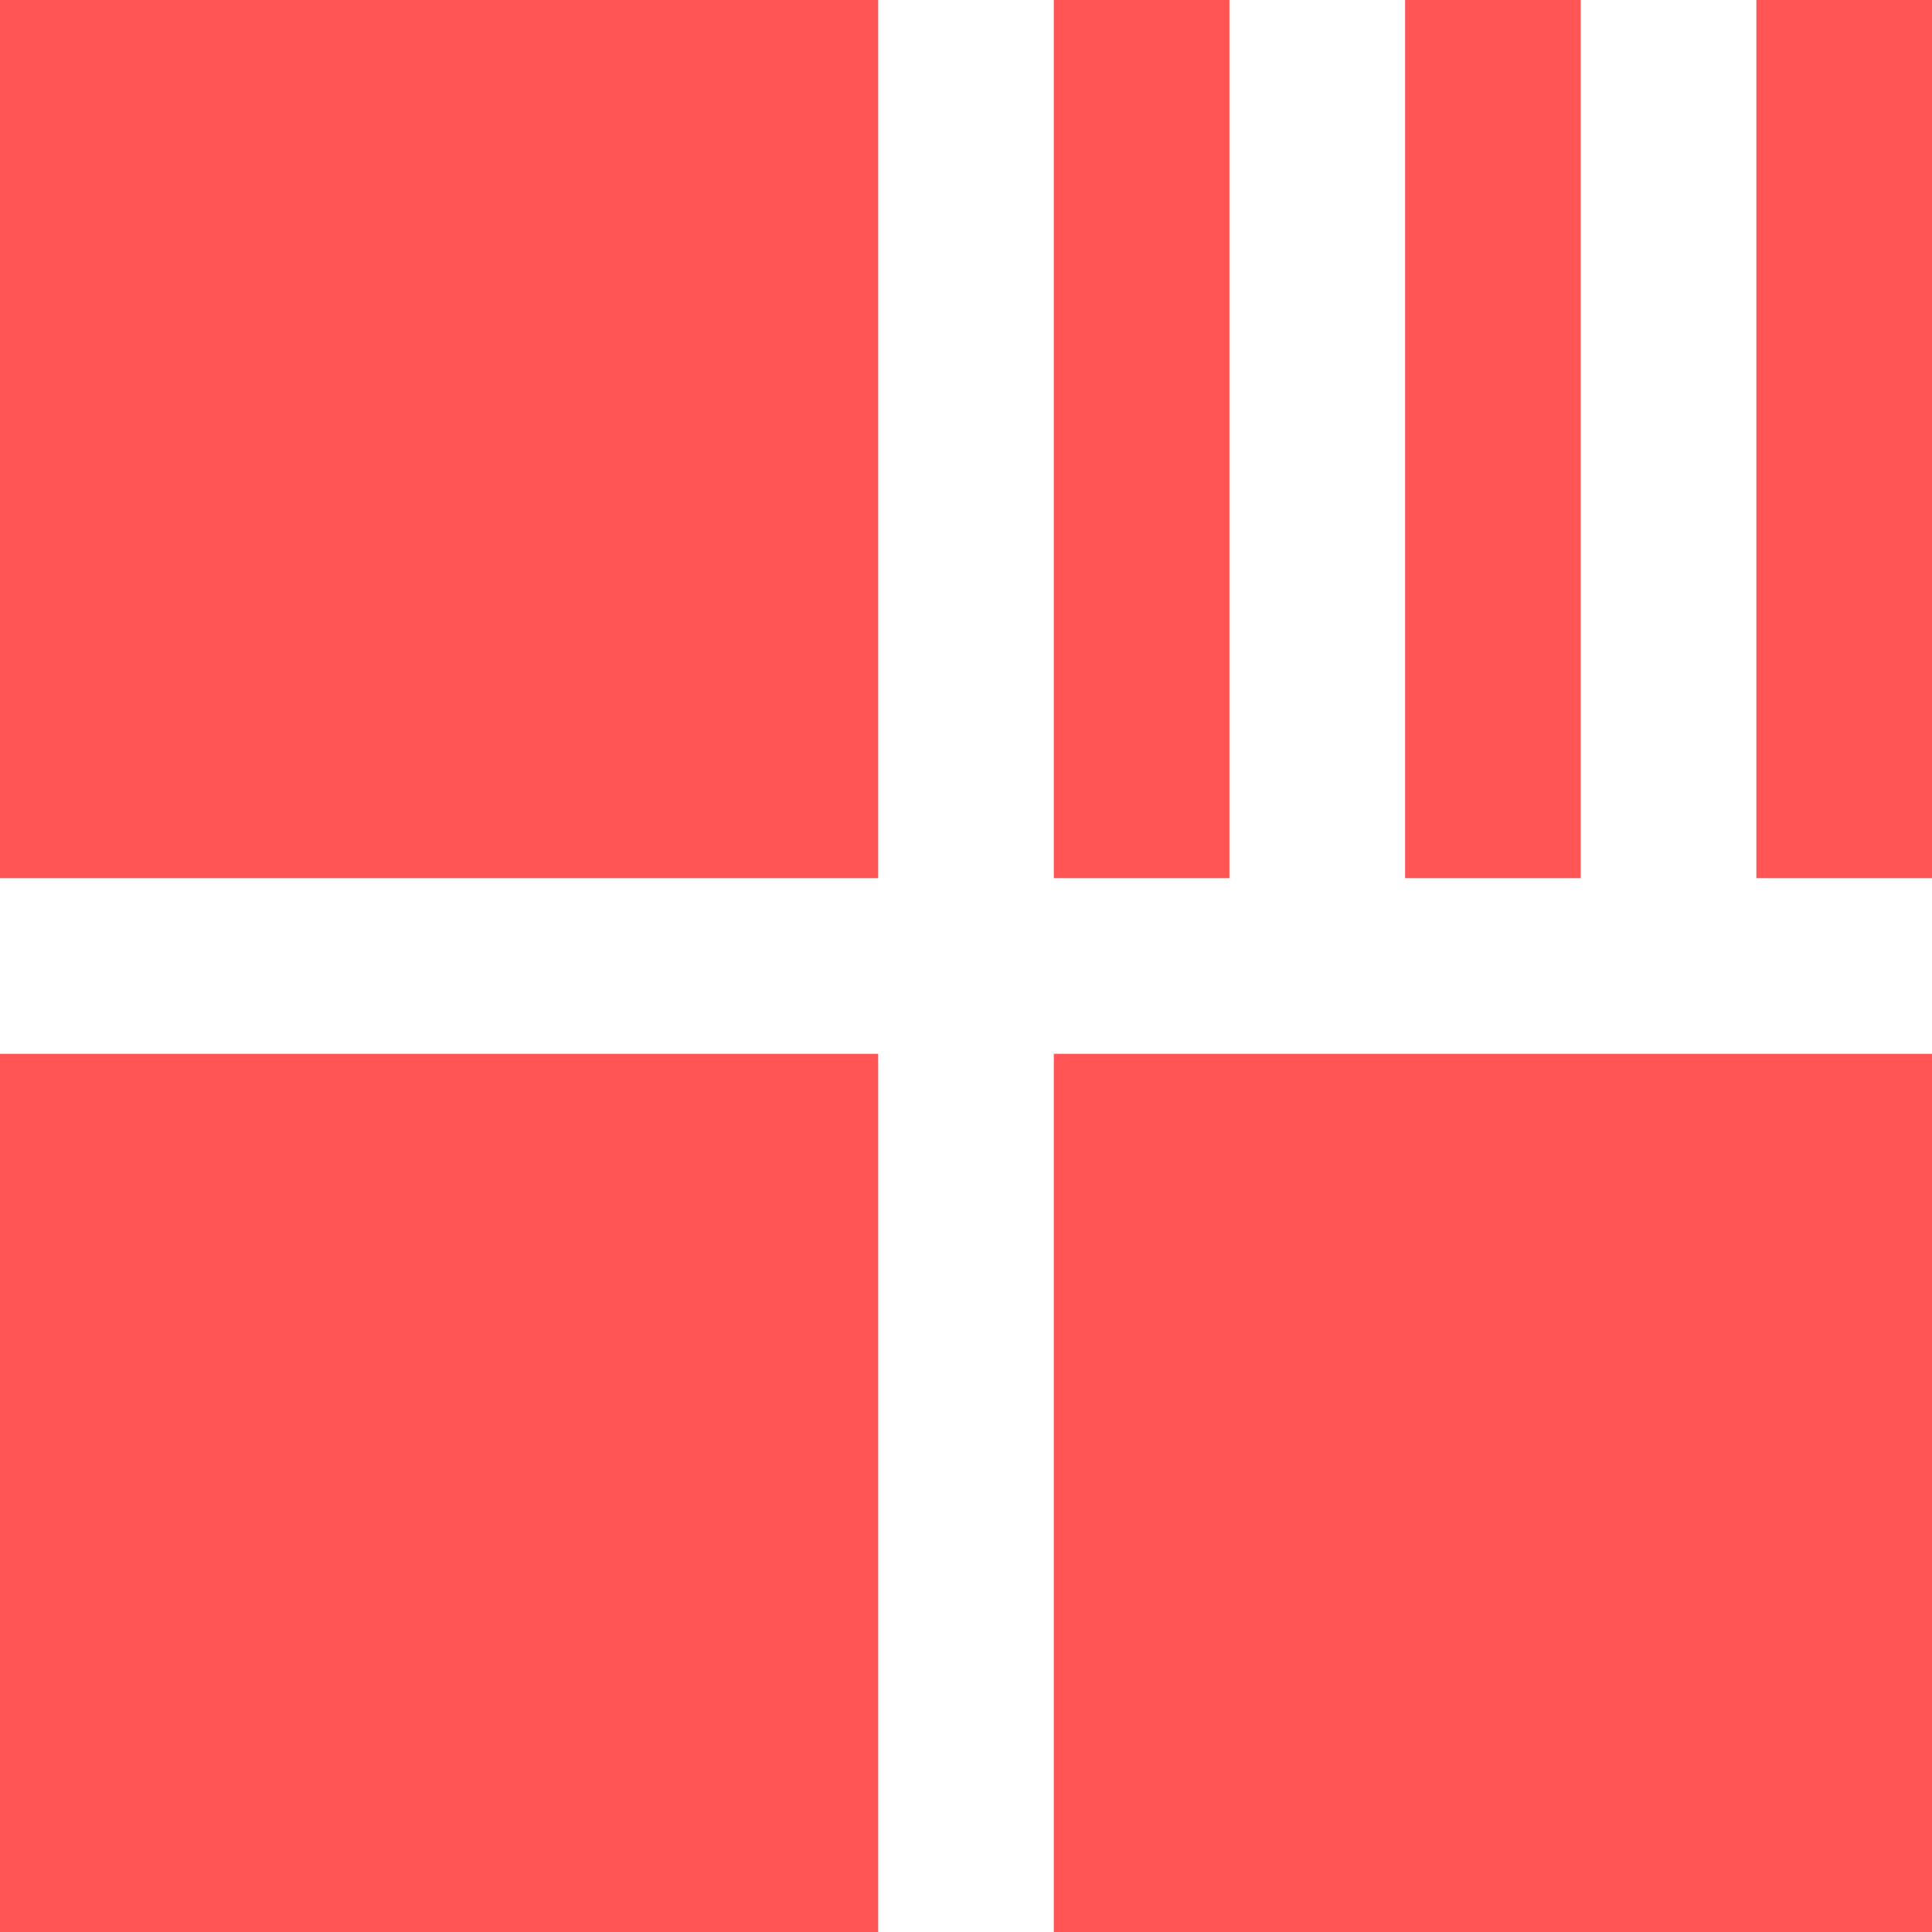
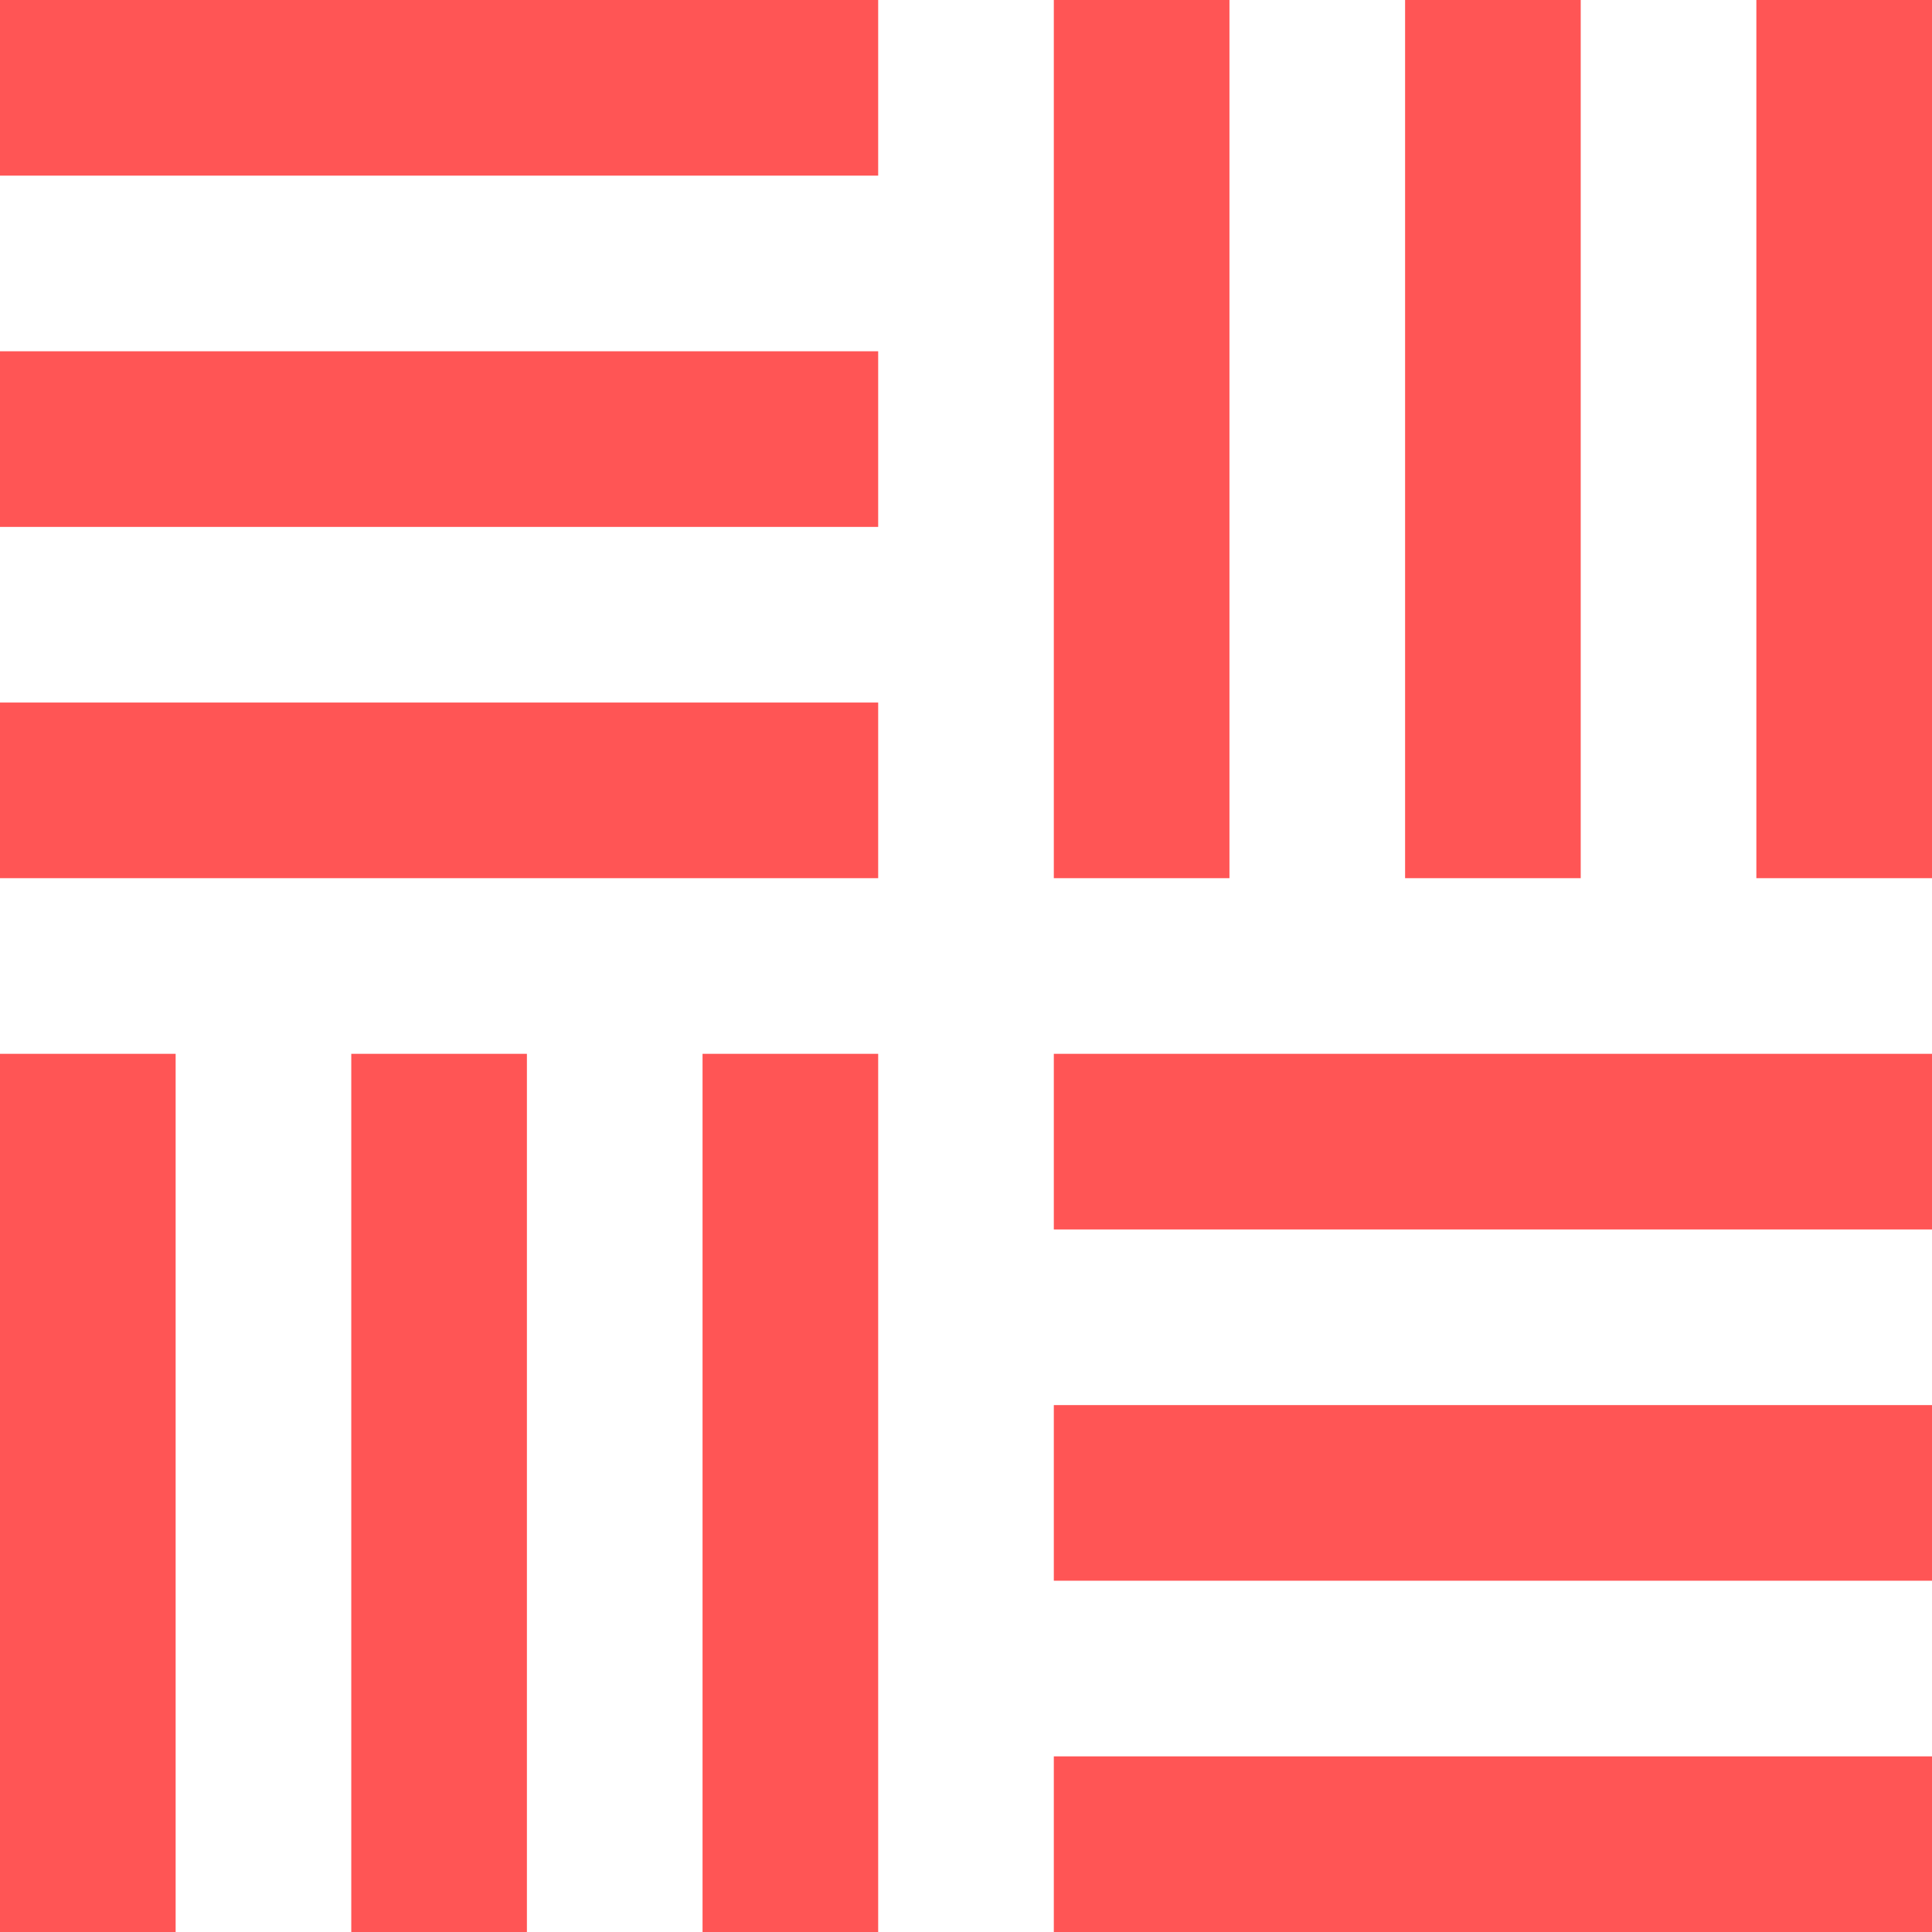
<svg xmlns="http://www.w3.org/2000/svg" width="110" height="110">
-   <rect x="0px" y="0px" width="50" height="50" fill="#ff5555" />
+   <rect x="0px" y="0px" width="50" height="10" fill="#ff5555" />
+   <rect x="0px" y="20px" width="50" height="10" fill="#ff5555" />
+   <rect x="0px" y="40px" width="50" height="10" fill="#ff5555" />
  <rect x="60px" y="0px" width="10" height="50" fill="#ff5555" />
  <rect x="80px" y="0px" width="10" height="50" fill="#ff5555" />
  <rect x="100px" y="0px" width="10" height="50" fill="#ff5555" />
-   <rect x="60px" y="60px" width="50" height="50" fill="#ff5555" />
-   <rect x="0px" y="60px" width="50" height="50" fill="#ff5555" />
+   <rect x="60px" y="60px" width="50" height="10" fill="#ff5555" />
+   <rect x="60px" y="80px" width="50" height="10" fill="#ff5555" />
+   <rect x="60px" y="100px" width="50" height="10" fill="#ff5555" />
+   <rect x="0px" y="60px" width="10" height="50" fill="#ff5555" />
+   <rect x="20px" y="60px" width="10" height="50" fill="#ff5555" />
+   <rect x="40px" y="60px" width="10" height="50" fill="#ff5555" />
</svg>
